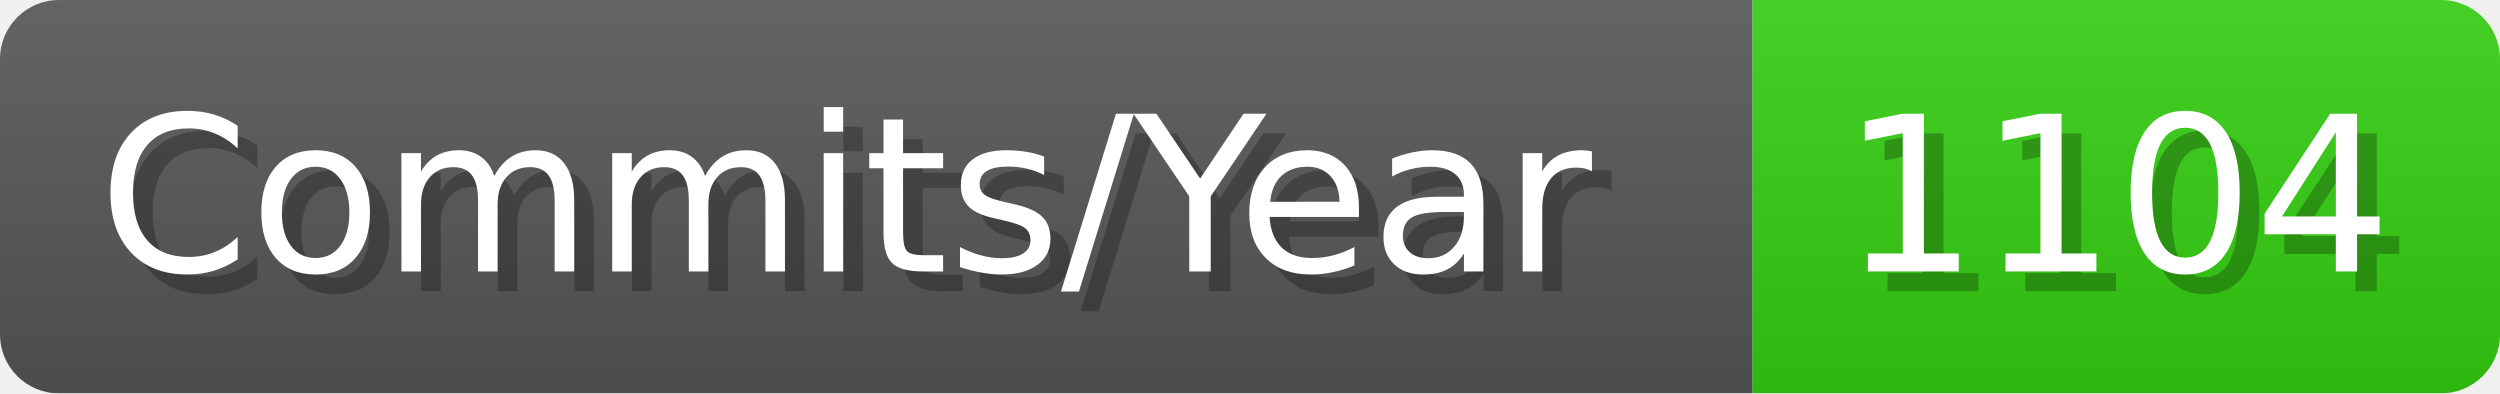
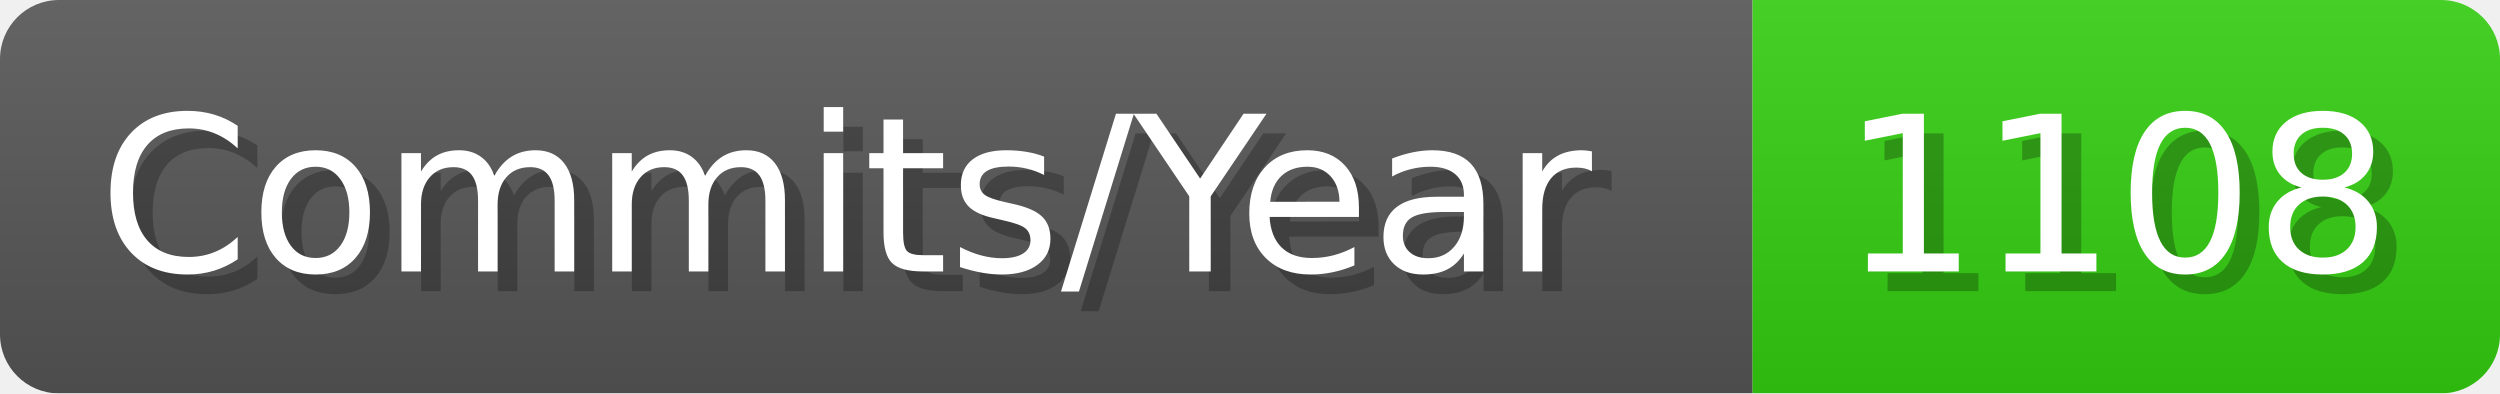
- <svg xmlns="http://www.w3.org/2000/svg" width="127.1" height="20" viewBox="0 0 1271 200" role="img" aria-label="Commits/Year: 1104">
+ <svg xmlns="http://www.w3.org/2000/svg" width="127.1" height="20" viewBox="0 0 1271 200" role="img" aria-label="Commits/Year: 1108">
  <linearGradient id="aUPdi" x2="0" y2="100%">
    <stop offset="0" stop-opacity=".1" stop-color="#EEE" />
    <stop offset="1" stop-opacity=".1" />
  </linearGradient>
  <mask id="WfAiQ">
    <rect width="1271" height="200" rx="30" fill="#FFF" />
  </mask>
  <g mask="url(#WfAiQ)">
    <rect width="891" height="200" fill="#555" />
    <rect width="380" height="200" fill="#3C1" x="891" />
    <rect width="1271" height="200" fill="url(#aUPdi)" />
  </g>
  <g aria-hidden="true" fill="#fff" text-anchor="start" font-family="Verdana,DejaVu Sans,sans-serif" font-size="110">
    <text x="60" y="148" textLength="791" fill="#000" opacity="0.25">Commits/Year</text>
    <text x="50" y="138" textLength="791">Commits/Year</text>
-     <text x="946" y="148" textLength="280" fill="#000" opacity="0.25">1104</text>
-     <text x="936" y="138" textLength="280">1104</text>
+     <text x="946" y="148" textLength="280" fill="#000" opacity="0.25">1108</text>
+     <text x="936" y="138" textLength="280">1108</text>
  </g>
</svg>
